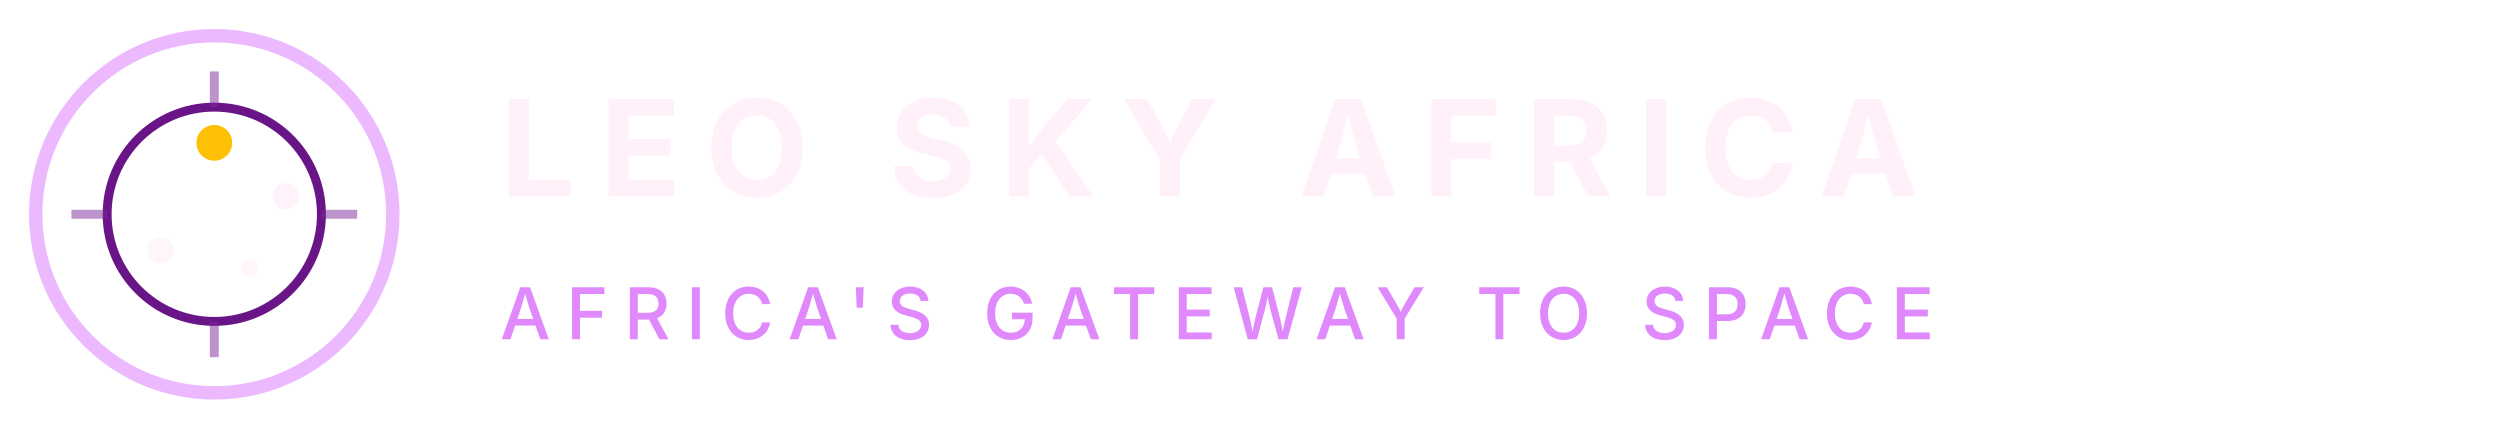
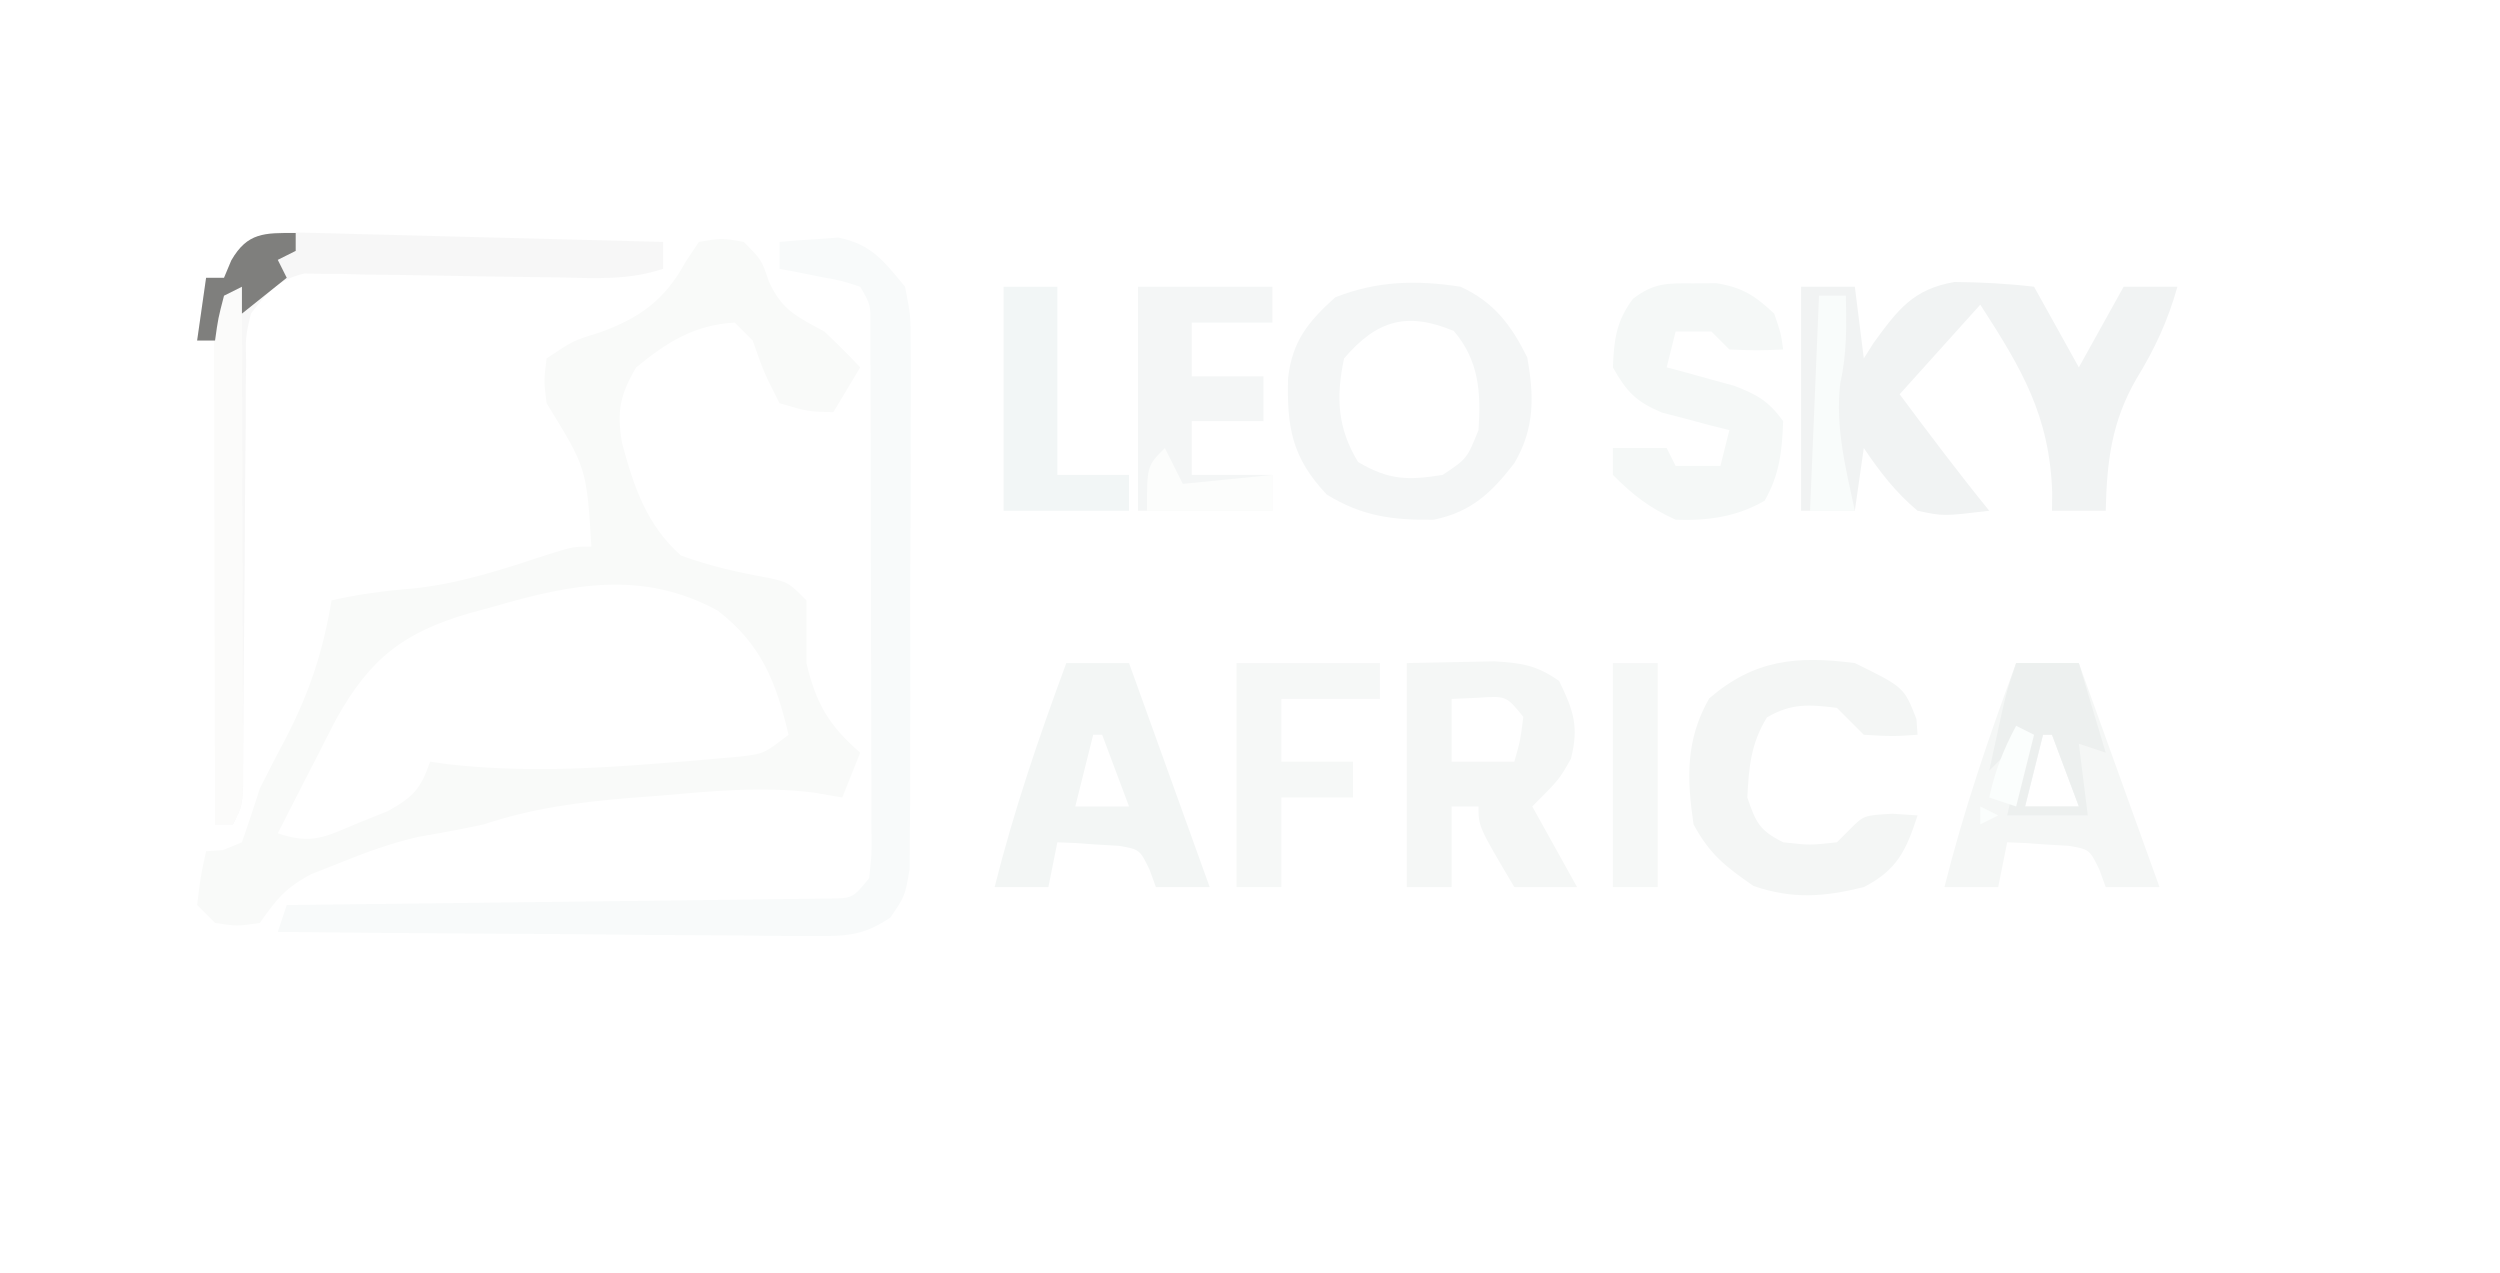
- <svg xmlns="http://www.w3.org/2000/svg" viewBox="0 0 280 48" fill="none" role="img" aria-label="Leo Sky Africa">
-   <circle cx="24" cy="24" r="20" stroke="#E089FD" stroke-width="1.5" opacity="0.6" />
-   <circle cx="24" cy="24" r="12" stroke="#691587" stroke-width="1" />
-   <circle cx="24" cy="16" r="2" fill="#FDC005" />
-   <circle cx="32" cy="22" r="1.5" fill="#FFF0FA" opacity="0.8" />
-   <circle cx="18" cy="28" r="1.5" fill="#FFF0FA" opacity="0.6" />
-   <circle cx="28" cy="30" r="1" fill="#FFF0FA" opacity="0.5" />
-   <path d="M24 8 L24 12 M24 36 L24 40 M8 24 L12 24 M36 24 L40 24" stroke="#792797" stroke-width="1" opacity="0.5" />
-   <text x="56" y="22" font-family="system-ui, -apple-system, sans-serif" font-size="15" font-weight="700" letter-spacing="0.18em" fill="#FFF0FA">LEO SKY AFRICA</text>
-   <text x="56" y="38" font-family="system-ui, -apple-system, sans-serif" font-size="8" font-weight="500" letter-spacing="0.22em" fill="#E089FD">AFRICA'S GATEWAY TO SPACE</text>
+ <svg xmlns="http://www.w3.org/2000/svg" version="1.1" width="279" height="142">
+   <path d="M0 0 C2.562 -0.438 2.562 -0.438 5 0 C7 2 7 2 7.812 4.438 C9.316 7.681 10.909 8.307 14 10 C15.37 11.296 16.715 12.62 18 14 C17.01 15.65 16.02 17.3 15 19 C12.188 18.938 12.188 18.938 9 18 C7.25 14.562 7.25 14.562 6 11 C5.34 10.34 4.68 9.68 4 9 C-0.5 9.25 -3.569 11.179 -7 14 C-8.808 17.038 -9.18 18.95 -8.582 22.434 C-7.27 27.313 -5.86 31.569 -2 35 C1.273 36.19 4.391 36.892 7.812 37.5 C10 38 10 38 12 40 C12 42.333 12 44.667 12 47 C13.062 51.515 14.496 53.963 18 57 C17.34 58.65 16.68 60.3 16 62 C14.939 61.818 13.878 61.636 12.785 61.449 C6.962 60.725 1.261 61.308 -4.562 61.812 C-6.209 61.937 -6.209 61.937 -7.889 62.064 C-13.521 62.53 -18.637 63.215 -24 65 C-26.416 65.518 -28.829 65.971 -31.266 66.383 C-34.373 67.084 -37.173 68.118 -40.125 69.312 C-41.159 69.721 -42.193 70.13 -43.258 70.551 C-46.133 72.071 -47.178 73.385 -49 76 C-51.562 76.375 -51.562 76.375 -54 76 C-54.66 75.34 -55.32 74.68 -56 74 C-55.625 70.875 -55.625 70.875 -55 68 C-54.381 67.959 -53.763 67.918 -53.125 67.875 C-52.424 67.586 -51.722 67.297 -51 67 C-50.301 65.011 -49.64 63.009 -49 61 C-48.03 59.047 -47.029 57.11 -46 55.188 C-43.4 50.109 -41.936 45.613 -41 40 C-37.99 39.32 -35.068 38.925 -32 38.688 C-26.681 38.149 -21.784 36.503 -16.723 34.84 C-14 34 -14 34 -12 34 C-12.537 25.244 -12.537 25.244 -17 18 C-17.312 15.5 -17.312 15.5 -17 13 C-14 11 -14 11 -11.125 10.125 C-6.607 8.499 -3.814 6.493 -1.5 2.25 C-1.005 1.508 -0.51 0.765 0 0 Z M-22.875 40.688 C-24.223 41.054 -24.223 41.054 -25.598 41.428 C-32.962 43.576 -36.676 46.459 -40.457 53.207 C-41.252 54.737 -42.037 56.273 -42.812 57.812 C-43.219 58.601 -43.626 59.389 -44.045 60.201 C-45.038 62.13 -46.02 64.064 -47 66 C-43.088 67.304 -41.698 66.371 -37.938 64.812 C-36.874 64.386 -35.811 63.959 -34.715 63.52 C-31.851 61.916 -31.05 61.046 -30 58 C-29.01 58.143 -29.01 58.143 -28 58.289 C-20.018 59.183 -12.367 58.835 -4.375 58.188 C-3.308 58.105 -2.24 58.023 -1.141 57.938 C-0.133 57.849 0.875 57.76 1.914 57.668 C2.821 57.588 3.728 57.509 4.663 57.427 C7.262 57.112 7.262 57.112 10 55 C8.632 49.138 6.959 44.888 2.105 41.152 C-6.251 36.578 -14.246 38.177 -22.875 40.688 Z " fill="#F9FAF9" transform="translate(78,27)" />
+   <path d="M0 0 C1.98 0 3.96 0 6 0 C6.33 2.64 6.66 5.28 7 8 C7.366 7.423 7.732 6.845 8.109 6.25 C10.791 2.573 12.504 0.253 17.137 -0.531 C20.127 -0.503 23.031 -0.351 26 0 C28.475 4.455 28.475 4.455 31 9 C32.65 6.03 34.3 3.06 36 0 C37.98 0 39.96 0 42 0 C40.928 3.802 39.49 6.91 37.438 10.25 C34.648 15.066 34.126 19.501 34 25 C32.02 25 30.04 25 28 25 C28.009 24.345 28.018 23.69 28.027 23.016 C27.748 14.402 24.651 9.188 20 2 C17.03 5.3 14.06 8.6 11 12 C14.272 16.387 17.548 20.752 21 25 C15.891 25.617 15.891 25.617 13 25 C10.557 22.961 8.772 20.632 7 18 C6.67 20.31 6.34 22.62 6 25 C4.02 25 2.04 25 0 25 C0 16.75 0 8.5 0 0 Z " fill="#F1F3F3" transform="translate(201,32)" />
+   <path d="M0 0 C1.393 -0.137 2.79 -0.233 4.188 -0.312 C4.965 -0.371 5.742 -0.429 6.543 -0.488 C10.246 0.248 11.63 2.128 14 5 C14.628 8.156 14.628 8.156 14.631 11.746 C14.638 12.404 14.645 13.061 14.653 13.739 C14.67 15.901 14.65 18.061 14.629 20.223 C14.63 21.731 14.632 23.238 14.636 24.746 C14.639 27.901 14.624 31.055 14.597 34.21 C14.563 38.251 14.569 42.291 14.588 46.332 C14.598 49.444 14.589 52.555 14.574 55.667 C14.569 57.157 14.569 58.647 14.576 60.137 C14.581 62.219 14.561 64.3 14.533 66.383 C14.527 67.567 14.521 68.751 14.515 69.971 C14 73 14 73 12.374 75.385 C9.241 77.516 7.263 77.483 3.487 77.454 C2.843 77.455 2.199 77.455 1.535 77.456 C-0.587 77.453 -2.707 77.422 -4.828 77.391 C-6.302 77.383 -7.776 77.377 -9.25 77.373 C-13.124 77.358 -16.997 77.319 -20.87 77.275 C-24.825 77.234 -28.779 77.215 -32.734 77.195 C-40.49 77.152 -48.245 77.084 -56 77 C-55.67 76.01 -55.34 75.02 -55 74 C-54.215 73.992 -53.43 73.984 -52.622 73.975 C-45.235 73.898 -37.848 73.81 -30.461 73.712 C-26.663 73.662 -22.865 73.616 -19.067 73.578 C-15.404 73.541 -11.741 73.495 -8.077 73.442 C-6.678 73.423 -5.278 73.408 -3.879 73.397 C-1.923 73.38 0.034 73.35 1.99 73.319 C3.104 73.306 4.219 73.292 5.368 73.278 C8.157 73.262 8.157 73.262 10 71 C10.301 68.221 10.301 68.221 10.243 64.93 C10.246 63.655 10.249 62.38 10.252 61.067 C10.245 59.67 10.238 58.272 10.23 56.875 C10.229 55.448 10.229 54.021 10.229 52.593 C10.228 49.601 10.219 46.608 10.206 43.615 C10.189 39.775 10.185 35.935 10.186 32.094 C10.185 29.147 10.18 26.199 10.173 23.252 C10.17 21.835 10.168 20.419 10.167 19.003 C10.165 17.025 10.155 15.048 10.145 13.07 C10.141 11.944 10.138 10.817 10.134 9.657 C10.18 7.024 10.18 7.024 9 5 C6.882 4.313 6.882 4.313 4.438 3.875 C3.611 3.707 2.785 3.54 1.934 3.367 C1.296 3.246 0.657 3.125 0 3 C0 2.01 0 1.02 0 0 Z " fill="#F8FAFA" transform="translate(87,27)" />
+   <path d="M0 0 C0.881 0.02 1.761 0.04 2.669 0.061 C3.616 0.088 4.563 0.115 5.538 0.143 C6.511 0.166 7.483 0.19 8.485 0.214 C11.593 0.291 14.7 0.375 17.808 0.459 C19.914 0.512 22.02 0.565 24.126 0.617 C29.291 0.747 34.456 0.882 39.62 1.022 C39.62 2.012 39.62 3.002 39.62 4.022 C35.699 5.329 32.017 5.066 27.937 4.979 C26.187 4.956 24.438 4.935 22.689 4.914 C19.932 4.877 17.176 4.834 14.42 4.775 C11.759 4.72 9.098 4.691 6.437 4.666 C5.614 4.642 4.791 4.619 3.943 4.594 C3.172 4.591 2.401 4.587 1.607 4.583 C0.932 4.572 0.257 4.56 -0.438 4.547 C-3.376 5.265 -4.555 6.654 -6.38 9.022 C-6.985 11.619 -6.985 11.619 -6.91 14.493 C-6.926 15.587 -6.943 16.682 -6.96 17.809 C-6.958 18.985 -6.956 20.162 -6.954 21.373 C-6.968 22.584 -6.982 23.794 -6.997 25.041 C-7.039 28.91 -7.054 32.778 -7.067 36.647 C-7.096 40.522 -7.131 44.398 -7.17 48.274 C-7.192 50.686 -7.208 53.099 -7.216 55.512 C-7.224 56.6 -7.231 57.688 -7.238 58.809 C-7.241 59.77 -7.245 60.73 -7.248 61.72 C-7.38 64.022 -7.38 64.022 -8.38 66.022 C-9.04 66.022 -9.7 66.022 -10.38 66.022 C-10.38 48.202 -10.38 30.382 -10.38 12.022 C-11.04 12.022 -11.7 12.022 -12.38 12.022 C-12.05 9.712 -11.72 7.402 -11.38 5.022 C-10.72 5.022 -10.06 5.022 -9.38 5.022 C-9.112 4.382 -8.843 3.743 -8.567 3.084 C-6.555 -0.41 -3.662 -0.094 0 0 Z " fill="#F7F7F7" transform="translate(34.37964,25.97827)" />
+   <path d="M0 0 C3.72 1.72 5.606 4.212 7.438 7.875 C8.215 12.192 8.289 15.824 5.988 19.707 C3.411 23.049 1.137 25.154 -3 26 C-7.586 26.059 -10.999 25.618 -14.938 23.188 C-18.819 19.071 -19.395 15.697 -19.25 10.184 C-18.777 6.053 -16.999 3.905 -14 1.188 C-9.34 -0.657 -4.936 -0.767 0 0 Z M-13 8 C-13.92 12.32 -13.748 15.773 -11.438 19.562 C-8.017 21.58 -5.901 21.627 -2 21 C0.717 19.188 0.717 19.188 2 16 C2.296 11.768 2.043 8.229 -0.75 4.938 C-5.948 2.772 -9.322 3.692 -13 8 Z " fill="#F4F6F6" transform="translate(163,32)" />
+   <path d="M0 0 C2.062 -0.041 4.125 -0.083 6.25 -0.125 C7.99 -0.16 7.99 -0.16 9.766 -0.195 C12.86 -0.008 14.49 0.238 17 2 C18.608 5.289 19.228 7.109 18.312 10.688 C17 13 17 13 14 16 C15.65 18.97 17.3 21.94 19 25 C16.69 25 14.38 25 12 25 C8 18.25 8 18.25 8 16 C7.01 16 6.02 16 5 16 C5 18.97 5 21.94 5 25 C3.35 25 1.7 25 0 25 C0 16.75 0 8.5 0 0 Z M5 4 C5 6.31 5 8.62 5 11 C7.31 11 9.62 11 12 11 C12.68 8.603 12.68 8.603 13 6 C11.102 3.65 11.102 3.65 7.875 3.875 C6.926 3.916 5.978 3.958 5 4 Z " fill="#F5F7F6" transform="translate(157,74)" />
+   <path d="M0 0 C2.31 0 4.62 0 7 0 C9.97 8.25 12.94 16.5 16 25 C14.02 25 12.04 25 10 25 C9.765 24.355 9.531 23.711 9.289 23.047 C8.188 20.792 8.188 20.792 5.836 20.391 C4.618 20.321 4.618 20.321 3.375 20.25 C2.558 20.193 1.74 20.137 0.898 20.078 C-0.041 20.039 -0.041 20.039 -1 20 C-1.33 21.65 -1.66 23.3 -2 25 C-3.98 25 -5.96 25 -8 25 C-5.854 16.451 -3.051 8.259 0 0 Z M3 8 C2.34 10.64 1.68 13.28 1 16 C2.98 16 4.96 16 7 16 C6.01 13.36 5.02 10.72 4 8 C3.67 8 3.34 8 3 8 Z " fill="#F5F7F6" transform="translate(225,74)" />
+   <path d="M0 0 C2.31 0 4.62 0 7 0 C9.97 8.25 12.94 16.5 16 25 C14.02 25 12.04 25 10 25 C9.765 24.355 9.531 23.711 9.289 23.047 C8.188 20.792 8.188 20.792 5.836 20.391 C4.618 20.321 4.618 20.321 3.375 20.25 C2.558 20.193 1.74 20.137 0.898 20.078 C-0.041 20.039 -0.041 20.039 -1 20 C-1.33 21.65 -1.66 23.3 -2 25 C-3.98 25 -5.96 25 -8 25 C-5.854 16.451 -3.051 8.259 0 0 Z M3 8 C2.34 10.64 1.68 13.28 1 16 C2.98 16 4.96 16 7 16 C6.01 13.36 5.02 10.72 4 8 C3.67 8 3.34 8 3 8 Z " fill="#F3F6F5" transform="translate(119,74)" />
+   <path d="M0 0 C5.494 2.699 5.494 2.699 6.875 6.25 C6.916 6.827 6.957 7.405 7 8 C4.188 8.188 4.188 8.188 1 8 C0 7 -1 6 -2 5 C-5.09 4.614 -7.089 4.466 -9.812 6.062 C-11.613 9 -11.821 11.592 -12 15 C-11.044 17.796 -10.647 18.676 -8 20 C-5.042 20.333 -5.042 20.333 -2 20 C-1.505 19.505 -1.01 19.01 -0.5 18.5 C1 17 1 17 4.188 16.812 C5.58 16.905 5.58 16.905 7 17 C5.731 20.912 4.715 23.095 1 25 C-3.468 26.106 -6.921 26.367 -11.312 24.875 C-14.448 22.687 -16.163 21.391 -18 18 C-18.764 12.825 -18.877 8.536 -16.25 3.938 C-11.212 -0.401 -6.481 -0.837 0 0 Z " fill="#F4F6F5" transform="translate(207,74)" />
+   <path d="M0 0 C1.282 -0.012 1.282 -0.012 2.59 -0.023 C5.527 0.45 6.902 1.361 9.062 3.375 C9.812 5.562 9.812 5.562 10.062 7.375 C7.188 7.5 7.188 7.5 4.062 7.375 C3.402 6.715 2.743 6.055 2.062 5.375 C0.743 5.375 -0.578 5.375 -1.938 5.375 C-2.268 6.695 -2.598 8.015 -2.938 9.375 C-2.25 9.557 -1.563 9.739 -0.855 9.926 C0.046 10.177 0.947 10.429 1.875 10.688 C2.768 10.931 3.662 11.175 4.582 11.426 C7.165 12.414 8.447 13.144 10.062 15.375 C9.943 18.73 9.67 21.303 8 24.25 C4.87 26.067 1.623 26.507 -1.938 26.375 C-4.909 25.018 -6.64 23.672 -8.938 21.375 C-8.938 20.385 -8.938 19.395 -8.938 18.375 C-6.957 18.375 -4.978 18.375 -2.938 18.375 C-2.607 19.035 -2.277 19.695 -1.938 20.375 C-0.287 20.375 1.363 20.375 3.062 20.375 C3.393 19.055 3.723 17.735 4.062 16.375 C3.375 16.205 2.688 16.035 1.98 15.859 C1.079 15.617 0.178 15.375 -0.75 15.125 C-2.09 14.777 -2.09 14.777 -3.457 14.422 C-6.363 13.195 -7.405 12.107 -8.938 9.375 C-8.811 6.274 -8.574 4.223 -6.691 1.715 C-4.369 -0.059 -2.898 -0.026 0 0 Z " fill="#F5F8F7" transform="translate(188.9375,31.625)" />
+   <path d="M0 0 C4.95 0 9.9 0 15 0 C15 1.32 15 2.64 15 4 C12.03 4 9.06 4 6 4 C6 5.98 6 7.96 6 10 C8.64 10 11.28 10 14 10 C14 11.65 14 13.3 14 15 C11.36 15 8.72 15 6 15 C6 16.98 6 18.96 6 21 C8.97 21 11.94 21 15 21 C15 22.32 15 23.64 15 25 C10.05 25 5.1 25 0 25 C0 16.75 0 8.5 0 0 Z " fill="#F4F6F6" transform="translate(127,32)" />
+   <path d="M0 0 C5.28 0 10.56 0 16 0 C16 1.32 16 2.64 16 4 C12.37 4 8.74 4 5 4 C5 6.31 5 8.62 5 11 C7.64 11 10.28 11 13 11 C13 12.32 13 13.64 13 15 C10.36 15 7.72 15 5 15 C5 18.3 5 21.6 5 25 C3.35 25 1.7 25 0 25 C0 16.75 0 8.5 0 0 Z " fill="#F6F8F7" transform="translate(138,74)" />
+   <path d="M0 0 C1.98 0 3.96 0 6 0 C6 6.93 6 13.86 6 21 C8.64 21 11.28 21 14 21 C14 22.32 14 23.64 14 25 C9.38 25 4.76 25 0 25 C0 16.75 0 8.5 0 0 Z " fill="#F2F6F6" transform="translate(112,32)" />
+   <path d="M0 0 C0.66 0 1.32 0 2 0 C2.023 7.528 2.041 15.055 2.052 22.583 C2.057 26.078 2.064 29.574 2.075 33.069 C2.088 37.085 2.093 41.101 2.098 45.117 C2.103 46.376 2.108 47.634 2.113 48.93 C2.113 50.091 2.113 51.252 2.114 52.449 C2.116 53.475 2.118 54.501 2.12 55.558 C2 58 2 58 1 60 C0.34 60 -0.32 60 -1 60 C-1.023 52.325 -1.041 44.649 -1.052 36.974 C-1.057 33.41 -1.064 29.847 -1.075 26.283 C-1.088 22.19 -1.093 18.097 -1.098 14.004 C-1.103 12.719 -1.108 11.433 -1.113 10.109 C-1.113 8.928 -1.113 7.746 -1.114 6.53 C-1.116 5.484 -1.118 4.438 -1.12 3.36 C-1 1 -1 1 0 0 Z " fill="#FBFBFA" transform="translate(25,32)" />
+   <path d="M0 0 C1.65 0 3.3 0 5 0 C5 8.25 5 16.5 5 25 C3.35 25 1.7 25 0 25 C0 16.75 0 8.5 0 0 Z " fill="#F6F8F7" transform="translate(180,74)" />
+   <path d="M0 0 C2.31 0 4.62 0 7 0 C7.99 3.3 8.98 6.6 10 10 C9.01 9.67 8.02 9.34 7 9 C7.33 11.64 7.66 14.28 8 17 C5.03 17 2.06 17 -1 17 C-0.34 14.03 0.32 11.06 1 8 C-0.32 9.32 -1.64 10.64 -3 12 C-2.69 10.562 -2.377 9.125 -2.062 7.688 C-1.888 6.887 -1.714 6.086 -1.535 5.262 C-1 3 -1 3 0 0 Z M3 8 C2.34 10.64 1.68 13.28 1 16 C2.98 16 4.96 16 7 16 C6.01 13.36 5.02 10.72 4 8 C3.67 8 3.34 8 3 8 Z " fill="#EDF0EF" transform="translate(225,74)" />
+   <path d="M0 0 C0.99 0 1.98 0 3 0 C3.067 3.37 3.125 6.452 2.375 9.75 C1.808 14.66 2.967 19.201 4 24 C2.35 24 0.7 24 -1 24 C-0.67 16.08 -0.34 8.16 0 0 Z " fill="#F9FCFB" transform="translate(203,33)" />
+   <path d="M0 0 C0.66 1.32 1.32 2.64 2 4 C5.3 3.67 8.6 3.34 12 3 C12 4.32 12 5.64 12 7 C7.38 7 2.76 7 -2 7 C-2 2 -2 2 0 0 Z " fill="#FCFDFC" transform="translate(130,50)" />
+   <path d="M0 0 C0 0.66 0 1.32 0 2 C-0.99 2.495 -0.99 2.495 -2 3 C-1.67 3.66 -1.34 4.32 -1 5 C-2.65 6.32 -4.3 7.64 -6 9 C-6 8.01 -6 7.02 -6 6 C-6.99 6.495 -6.99 6.495 -8 7 C-8.656 9.527 -8.656 9.527 -9 12 C-9.66 12 -10.32 12 -11 12 C-10.67 9.69 -10.34 7.38 -10 5 C-9.34 5 -8.68 5 -8 5 C-7.732 4.361 -7.464 3.721 -7.188 3.062 C-5.374 -0.088 -3.478 0 0 0 Z " fill="#7F7F7D" transform="translate(33,26)" />
+   <path d="M0 0 C0.66 0.33 1.32 0.66 2 1 C1.34 3.64 0.68 6.28 0 9 C-0.99 8.67 -1.98 8.34 -3 8 C-2.372 5.071 -1.414 2.639 0 0 Z M-4 9 C-3.01 9.495 -3.01 9.495 -2 10 C-2.99 10.495 -2.99 10.495 -4 11 C-4 10.34 -4 9.68 -4 9 Z " fill="#FBFEFD" transform="translate(225,81)" />
</svg>
